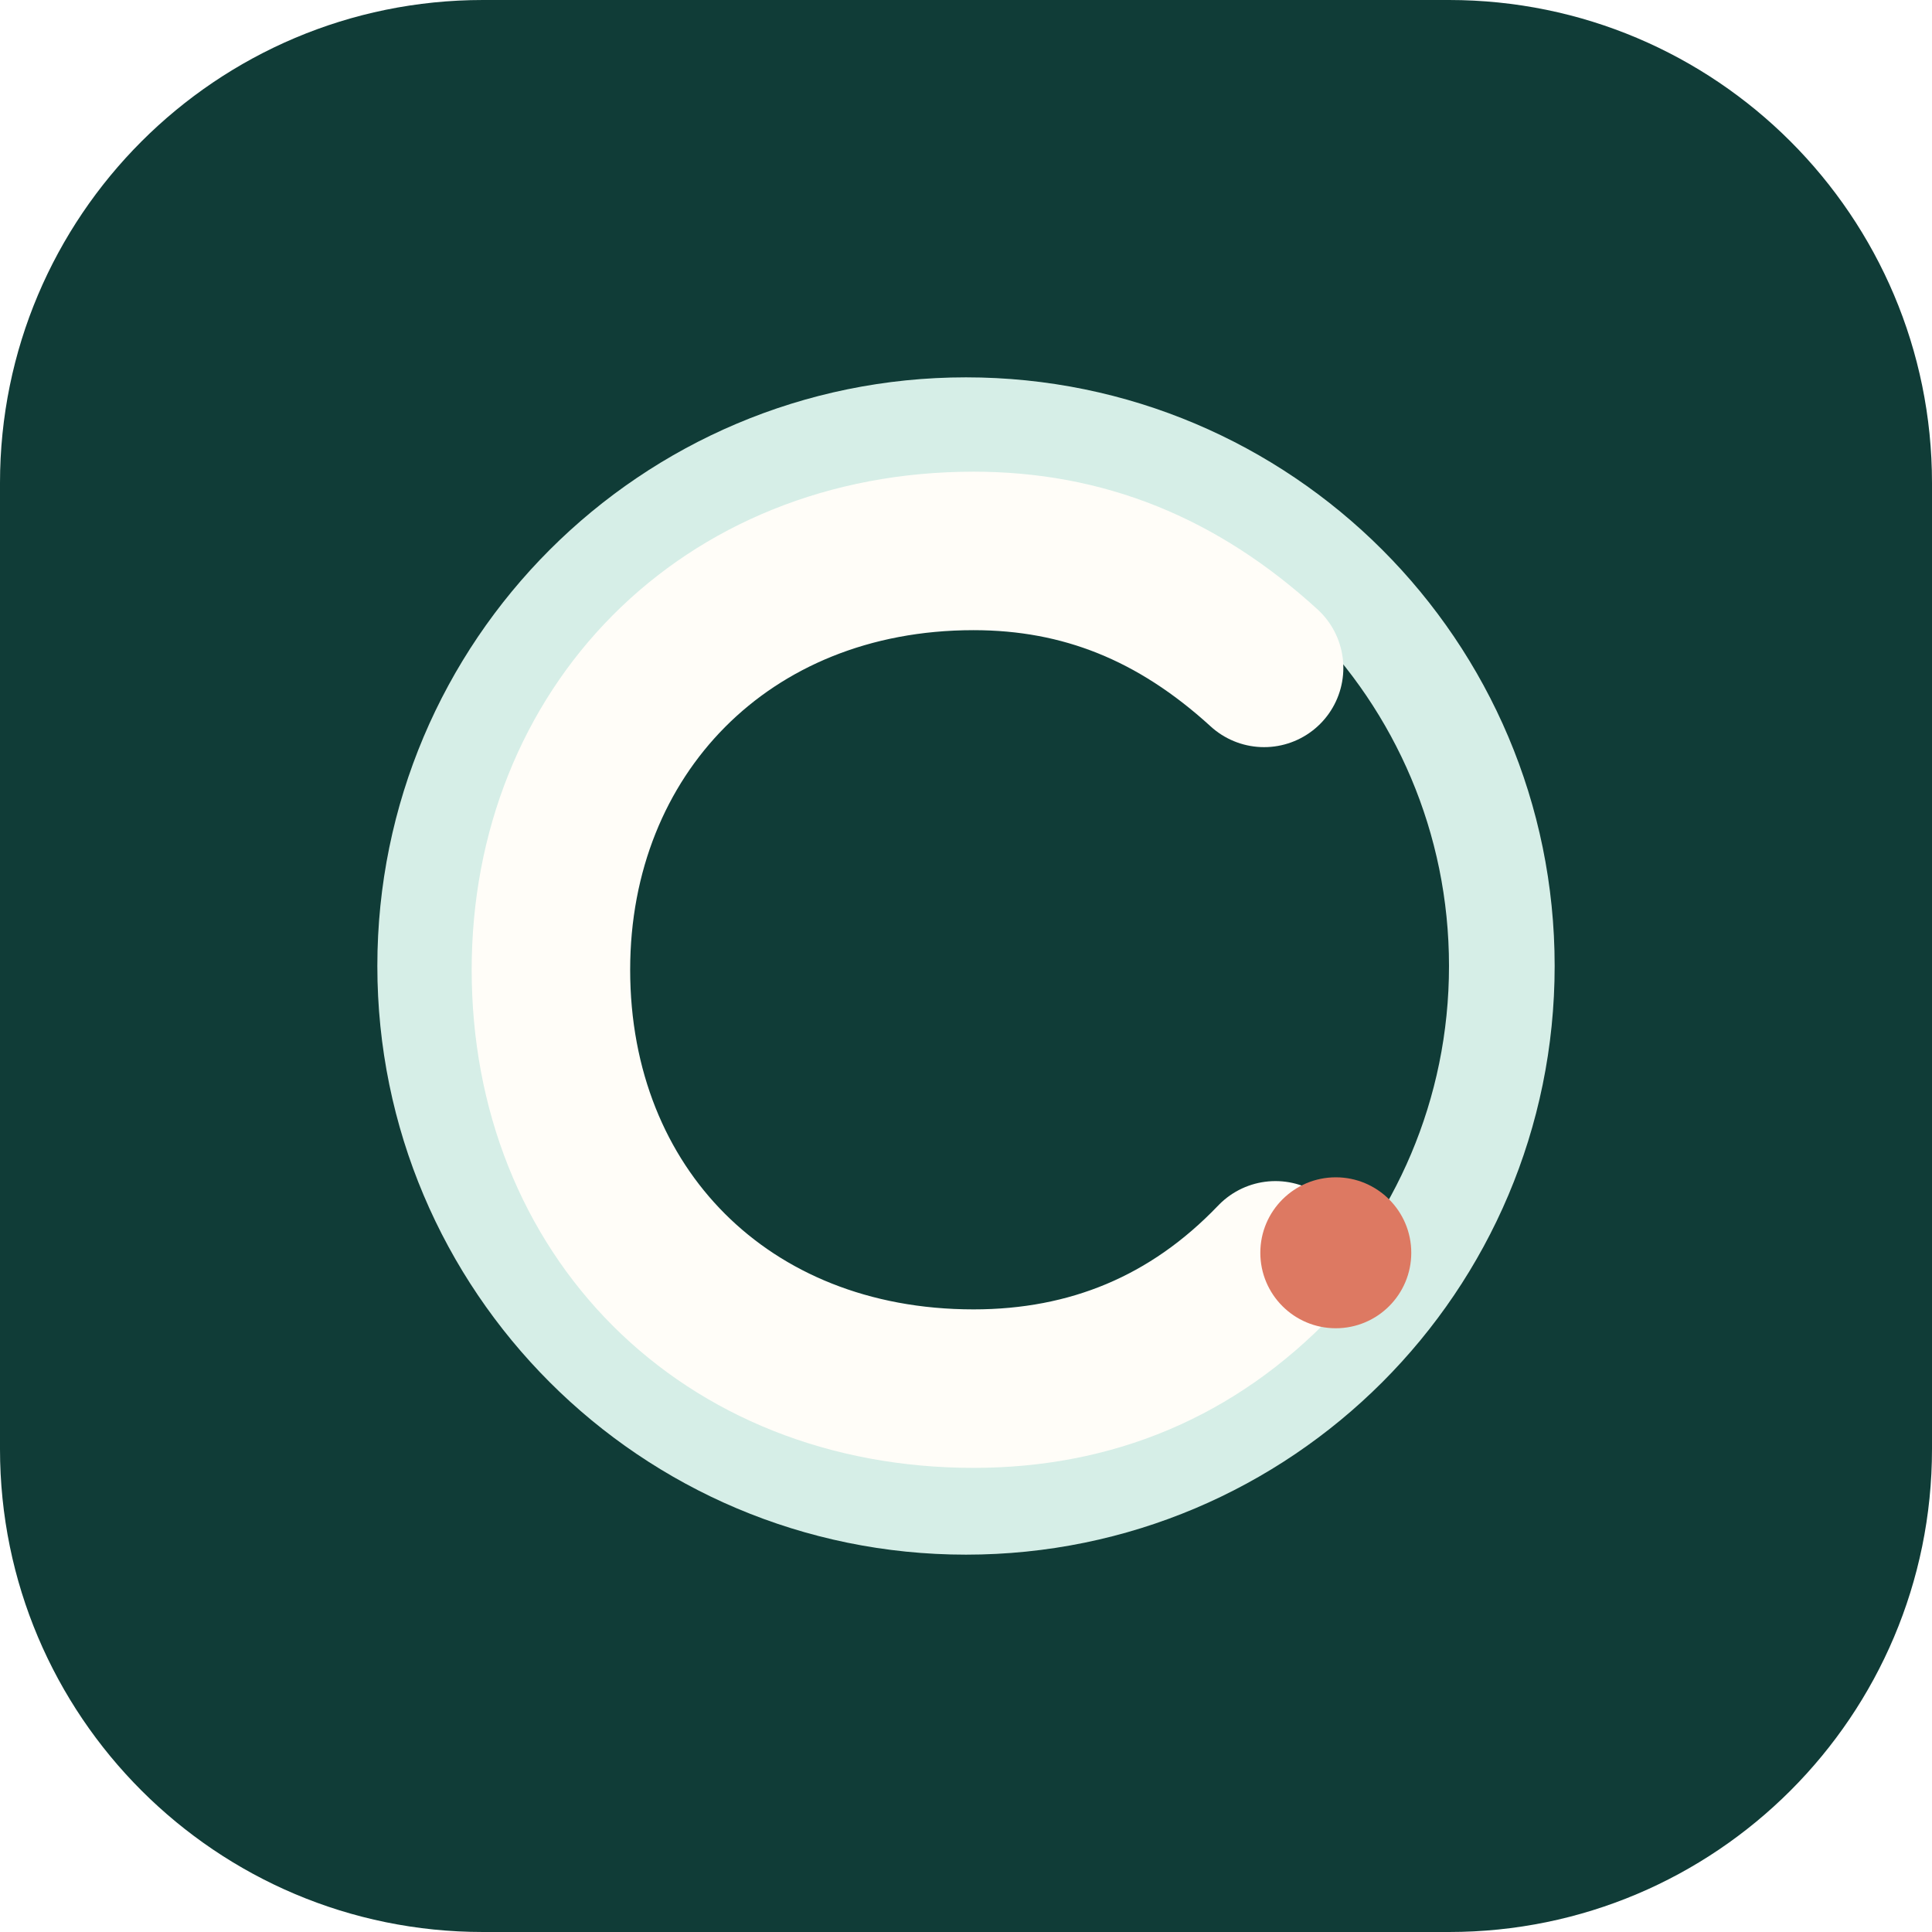
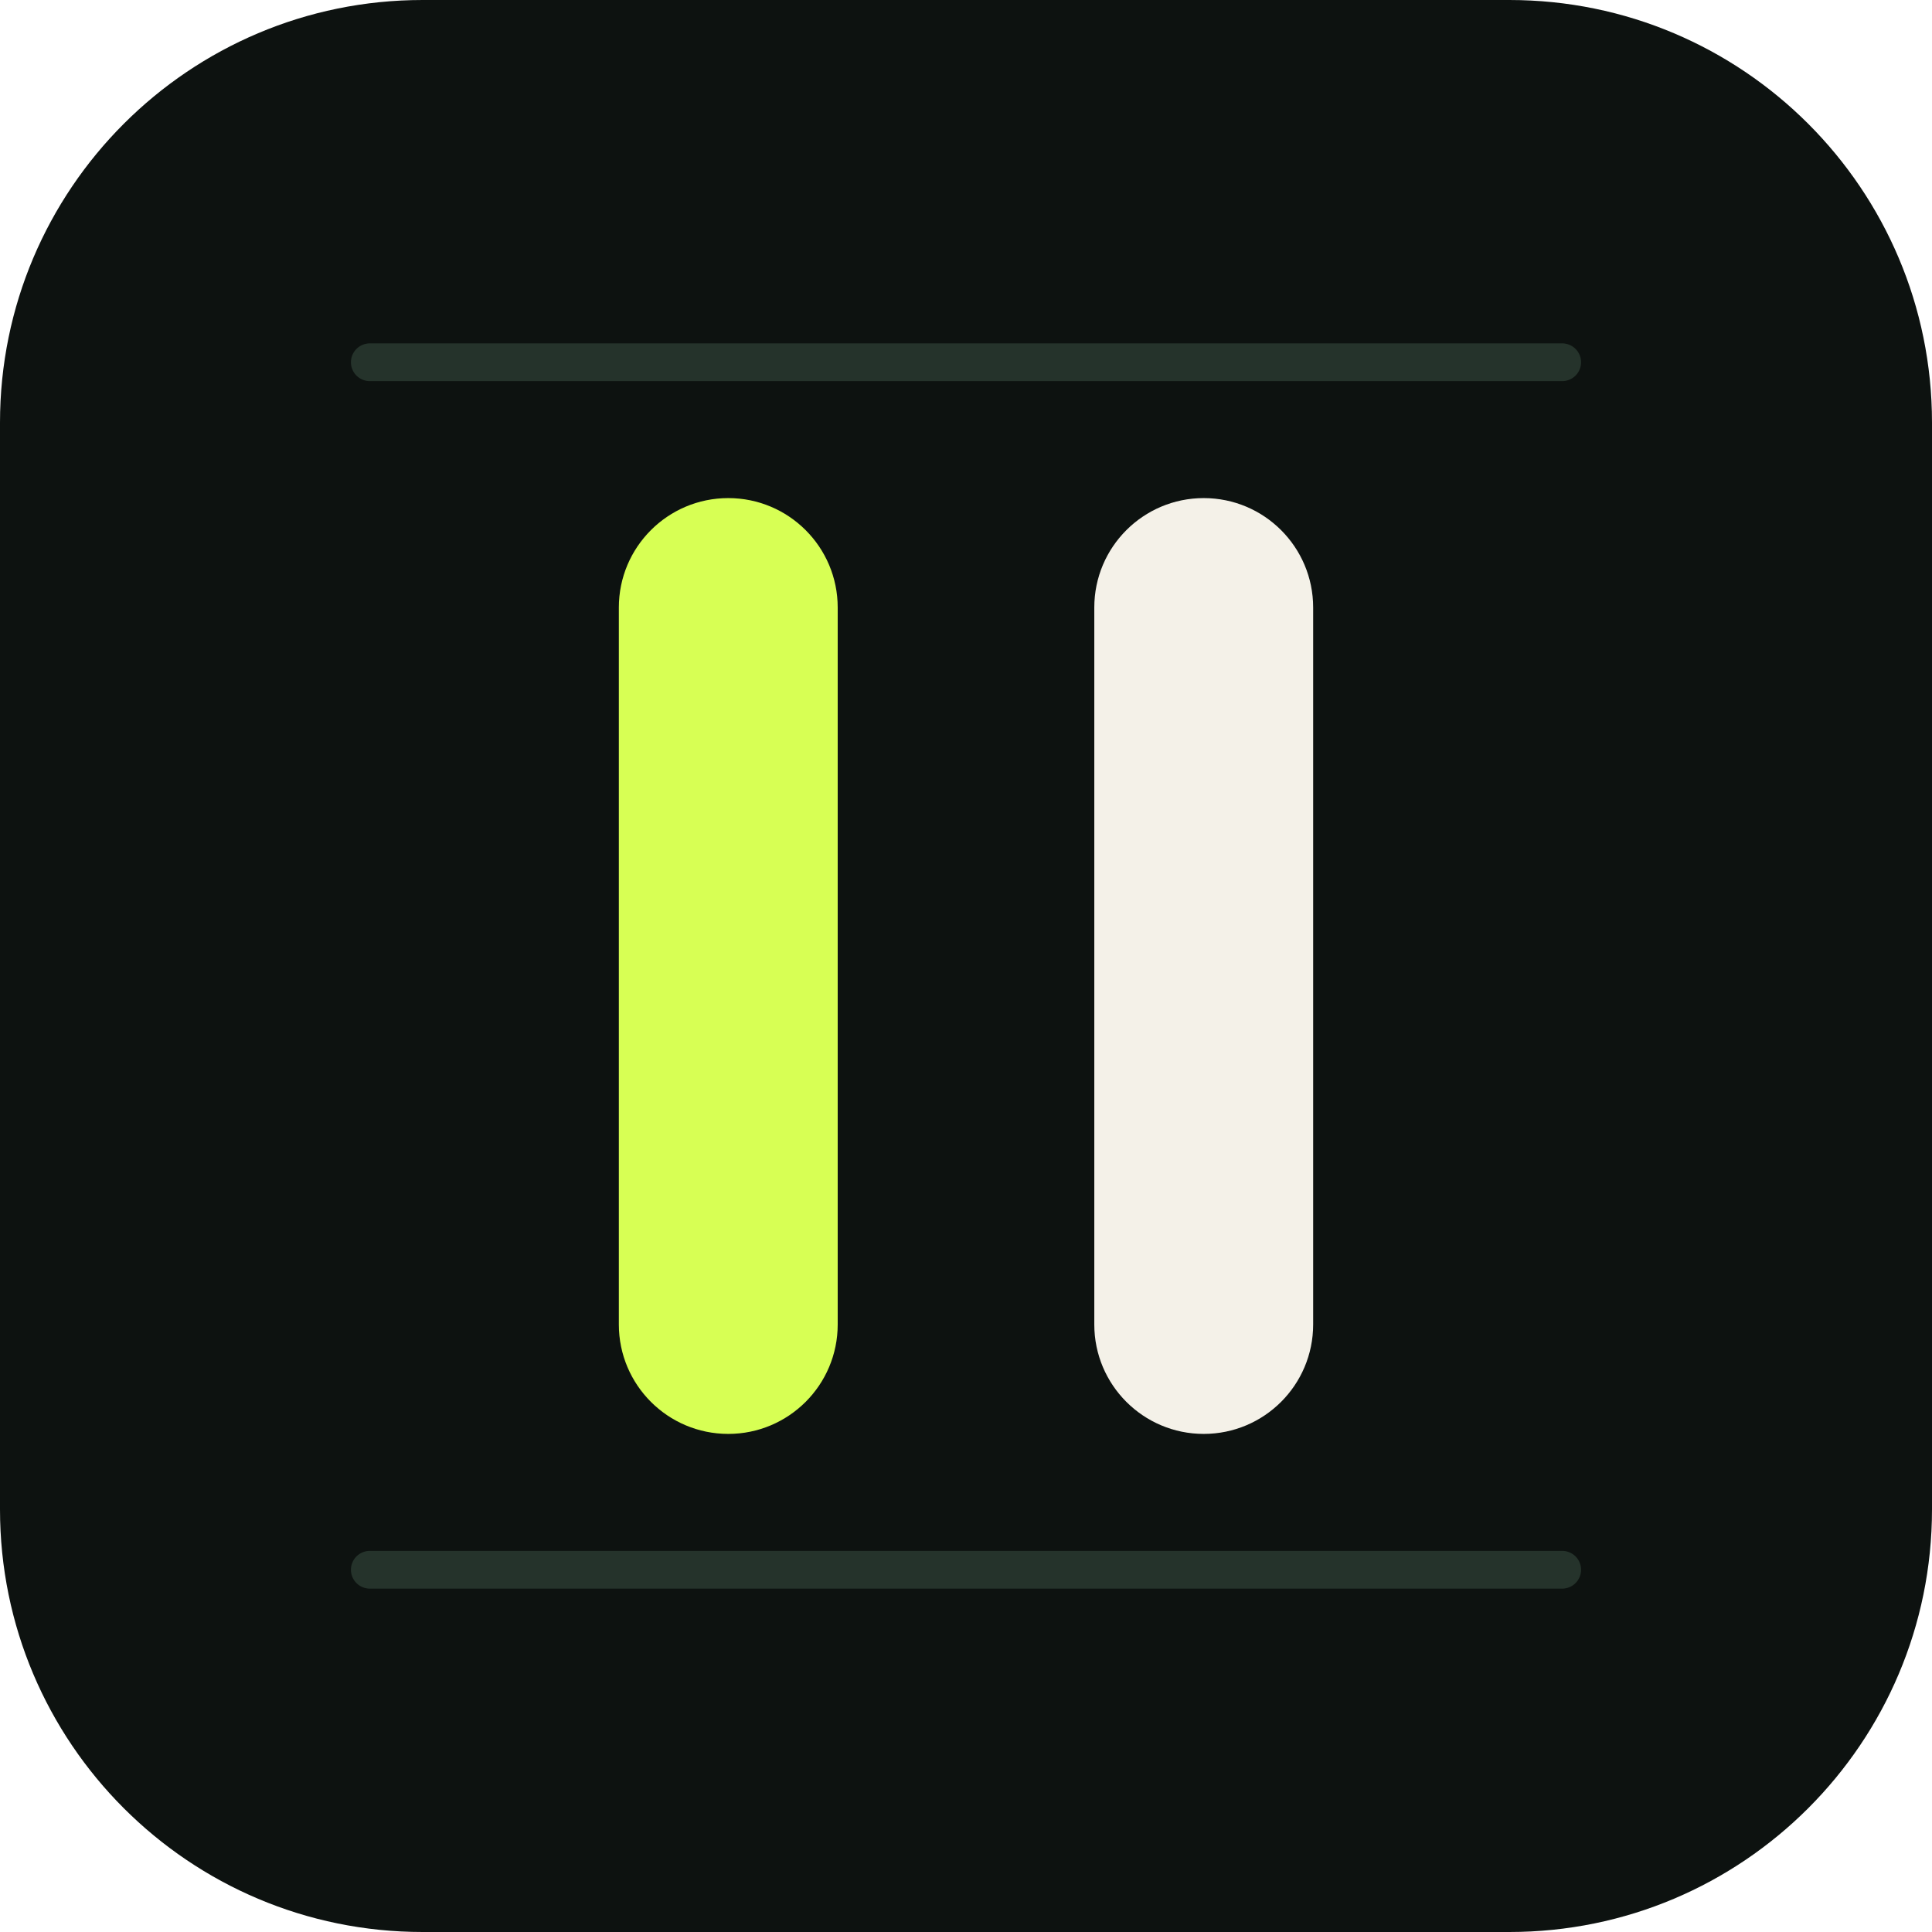
<svg xmlns="http://www.w3.org/2000/svg" viewBox="0 0 512 512" role="img" aria-label="Clarity logo">
-   <rect width="512" height="512" rx="128" fill="#103c37" />
-   <circle cx="256" cy="256" r="142" fill="none" stroke="#d6eee7" stroke-width="28" />
-   <path d="M335 177c-23-21-48-31-77-31-66 0-112 48-112 111 0 64 46 111 112 111 31 0 58-11 80-34" fill="none" stroke="#fffdf8" stroke-linecap="round" stroke-width="42" />
-   <circle cx="354" cy="332" r="20" fill="#dd7962" />
+   <rect width="512" height="512" rx="112" fill="#0D1210" />
+   <rect x="164" y="132" width="58" height="248" rx="29" fill="#D7FF54" />
+   <rect x="290" y="132" width="58" height="248" rx="29" fill="#F4F1E8" />
+   <path d="M98 96h316M98 416h316" fill="none" stroke="#25332B" stroke-width="10" stroke-linecap="round" />
</svg>
